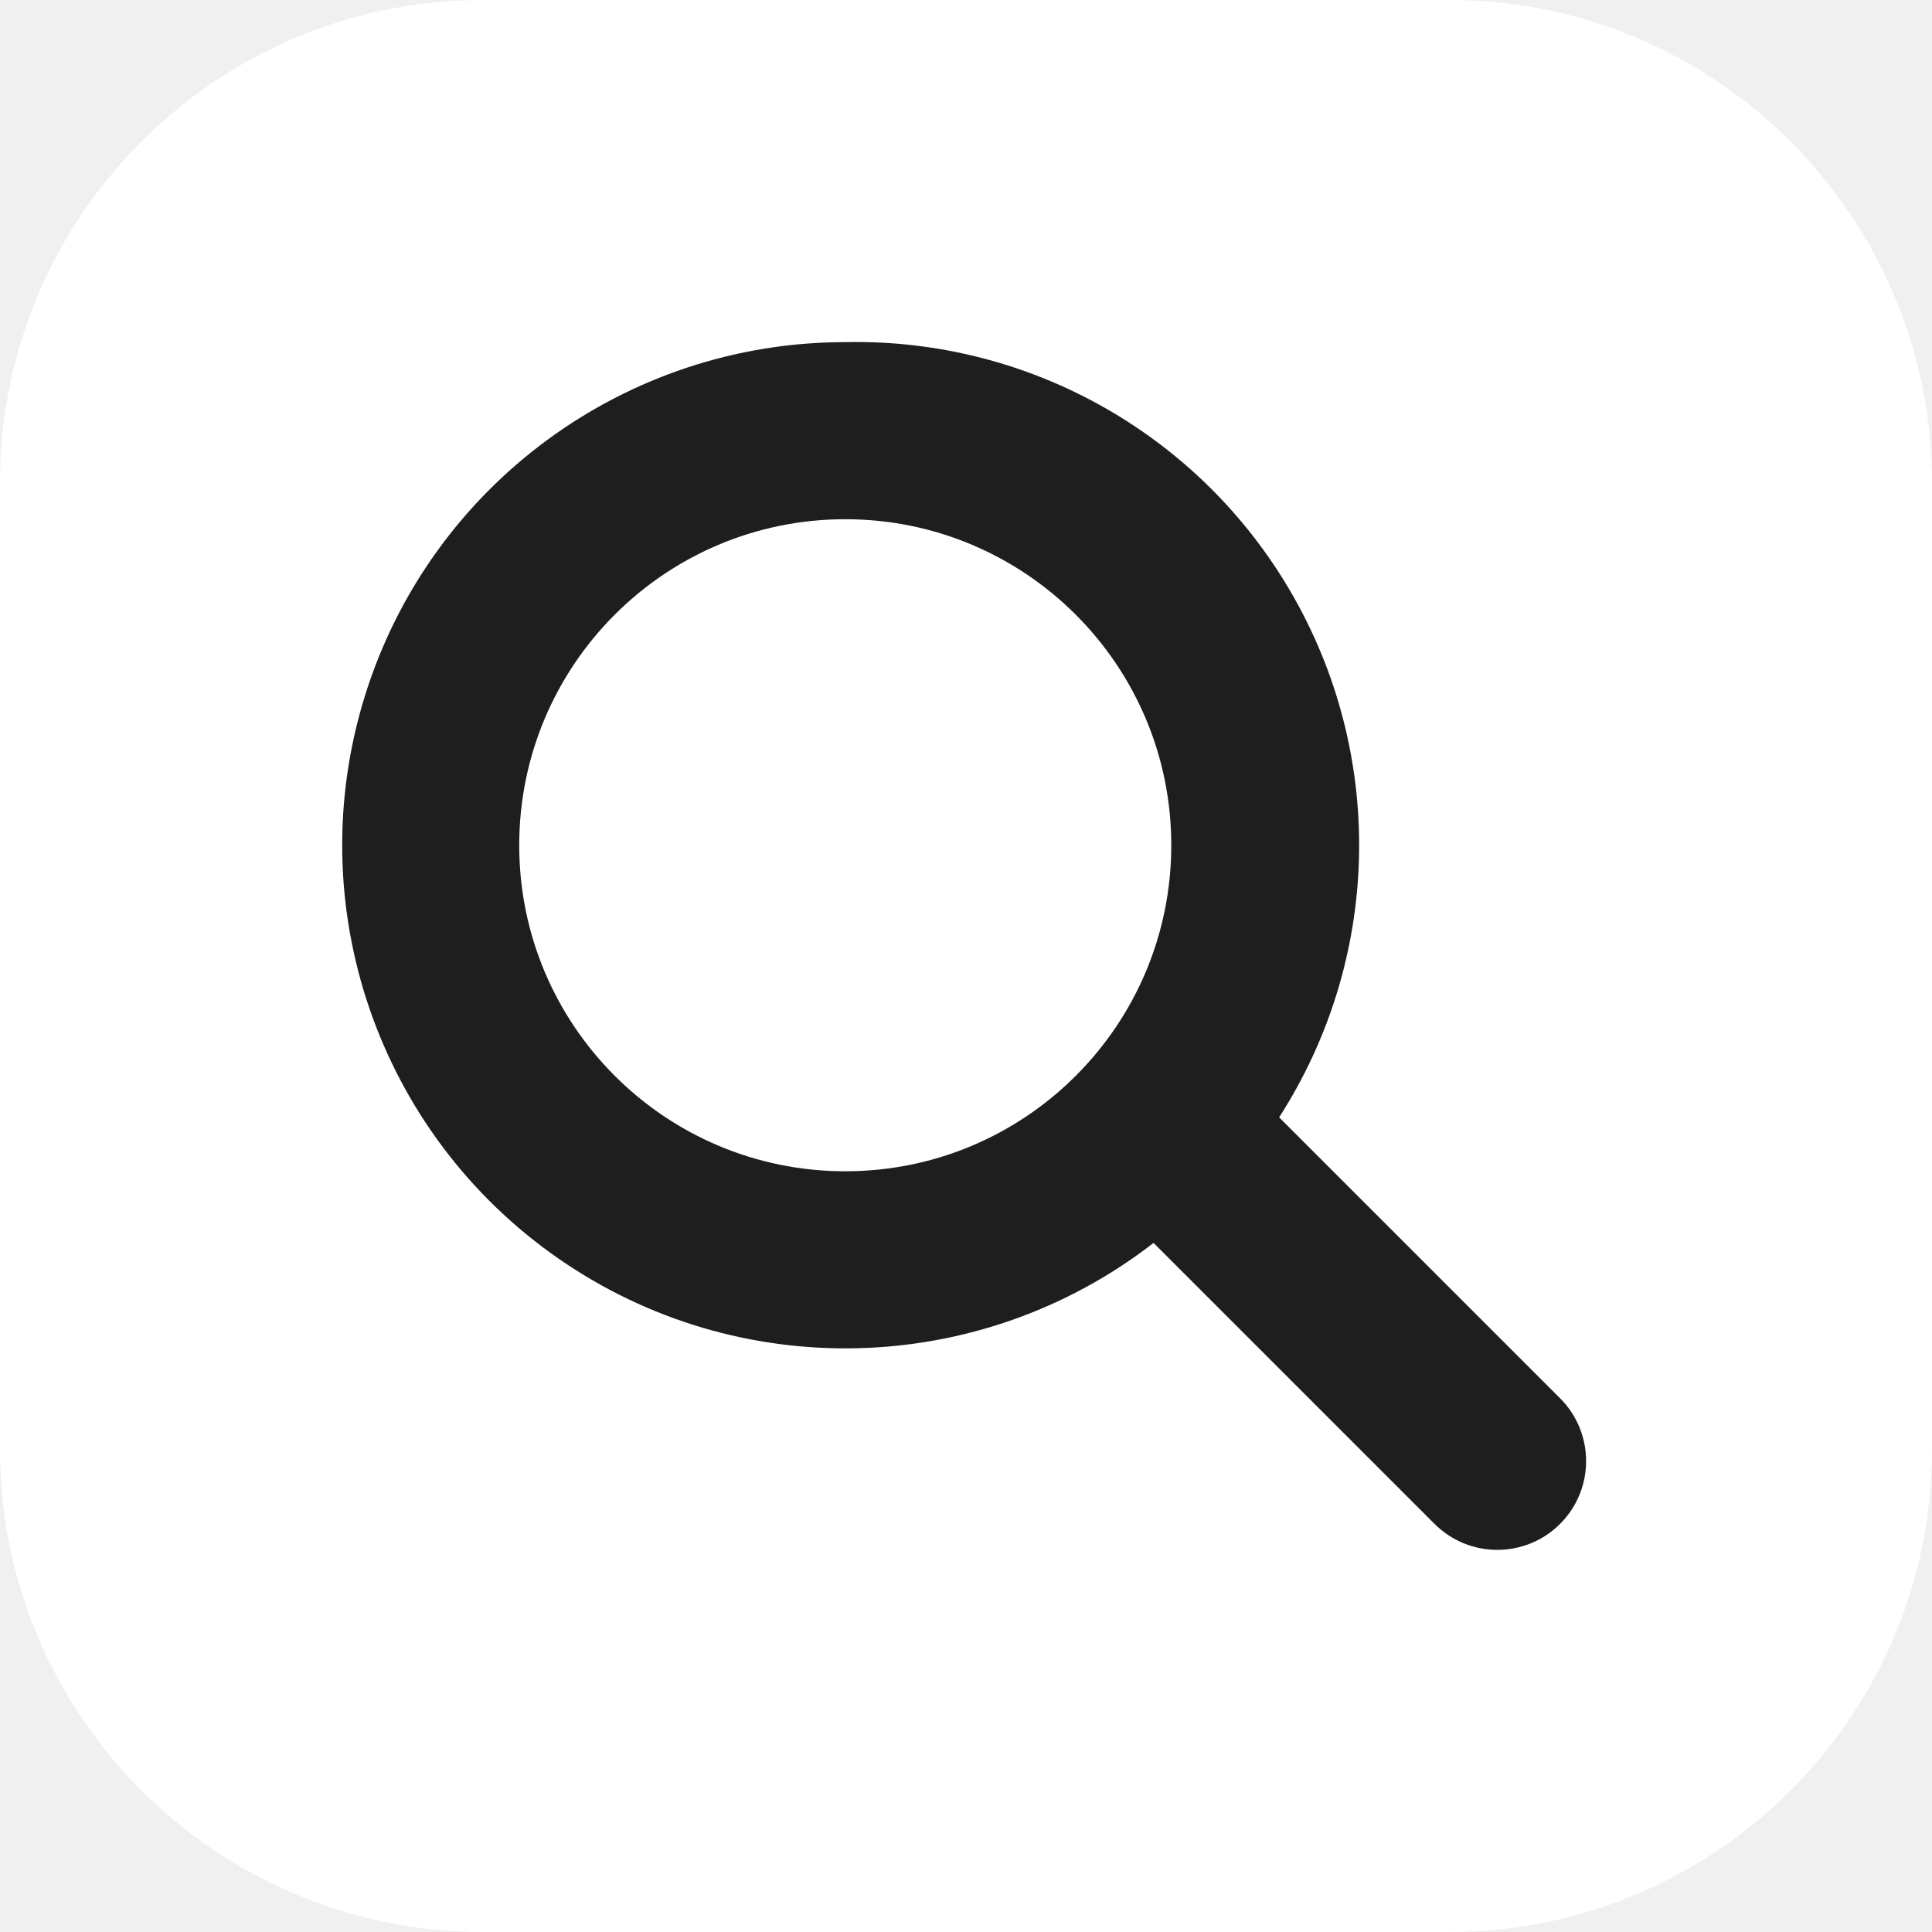
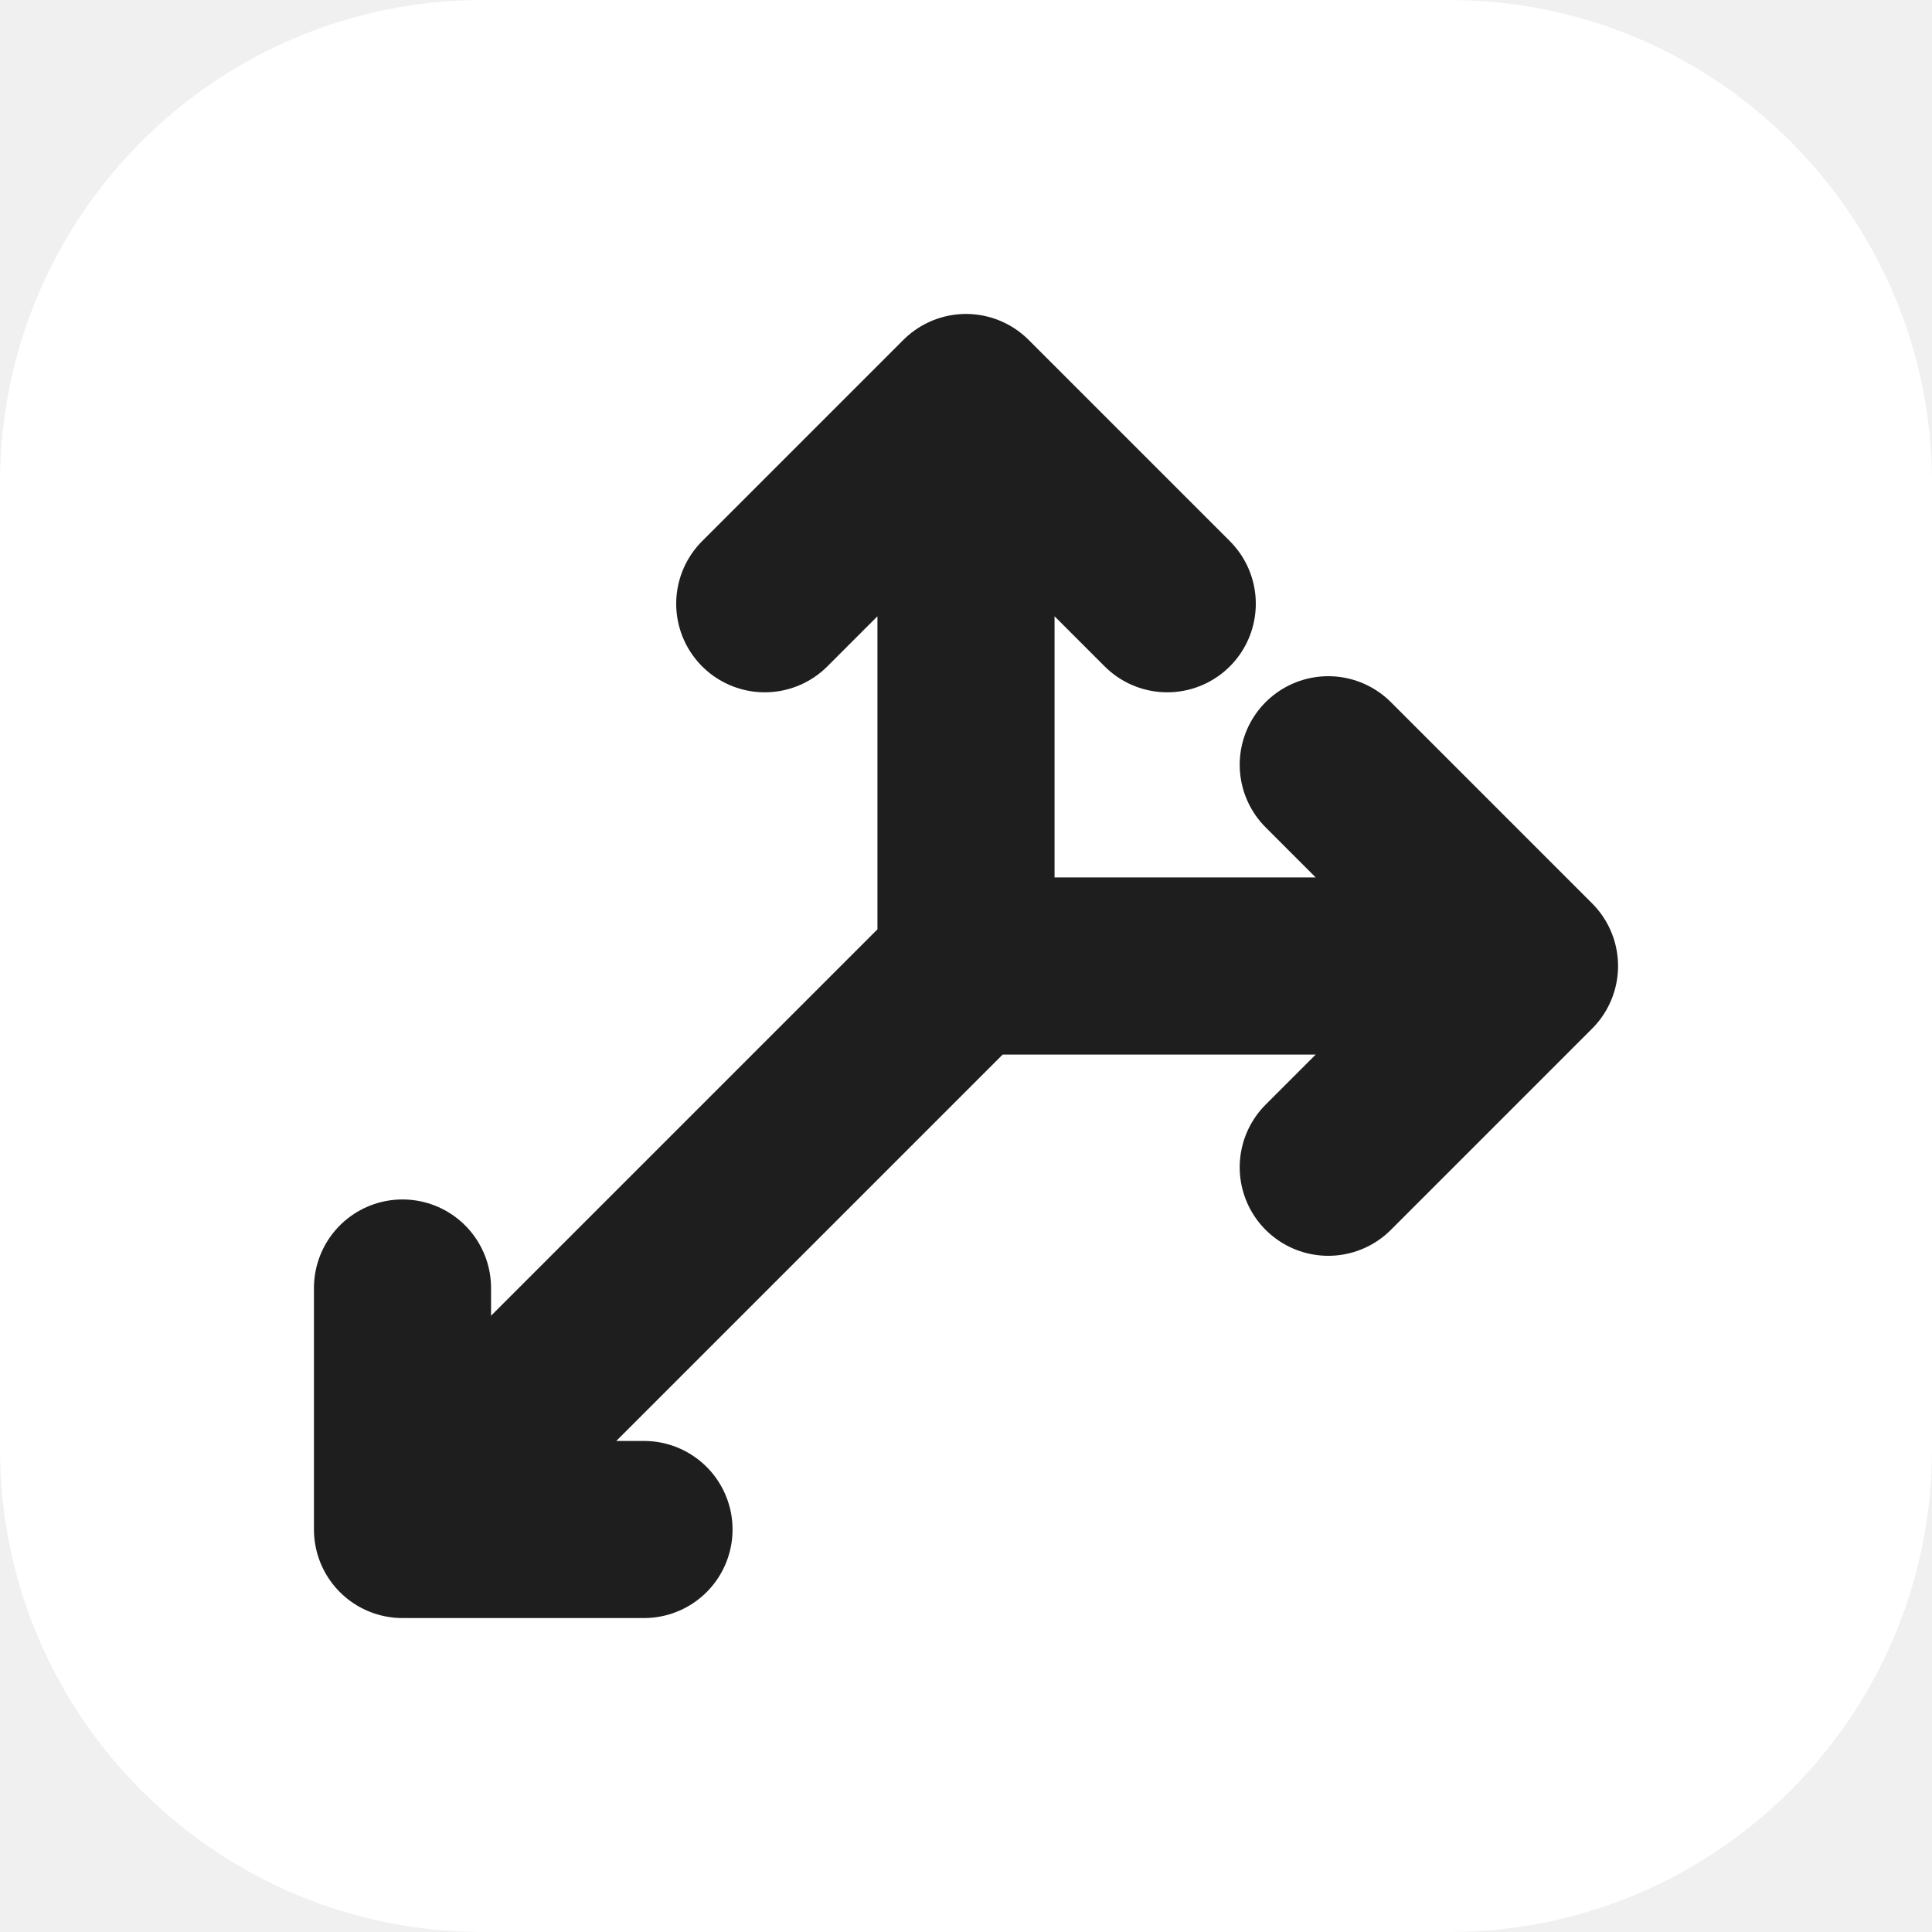
<svg xmlns="http://www.w3.org/2000/svg" width="24" height="24" viewBox="0 0 24 24" fill="none">
  <rect width="24" height="24" rx="6" fill="#FFFFFF" />
-   <path fill-rule="evenodd" clip-rule="evenodd" d="M10.5 4.25a6.25 6.25 0 1 0 3.83 11.19l3.49 3.49a1.1 1.1 0 0 0 1.56-1.56l-3.49-3.49A6.25 6.25 0 0 0 10.5 4.25Zm0 2.2a4.05 4.05 0 1 1 0 8.1 4.05 4.05 0 0 1 0-8.1Z" fill="#1F1E1E" />
+   <path d="M12 12V5M12 12H19M12 12L5 19M9.5 7.5L12 5L14.5 7.5M16.5 9.5L19 12L16.5 14.5M8 19L5 19L5 16" stroke="#1F1E1E" stroke-width="2.2" stroke-linecap="round" stroke-linejoin="round" fill="none" />
</svg>
